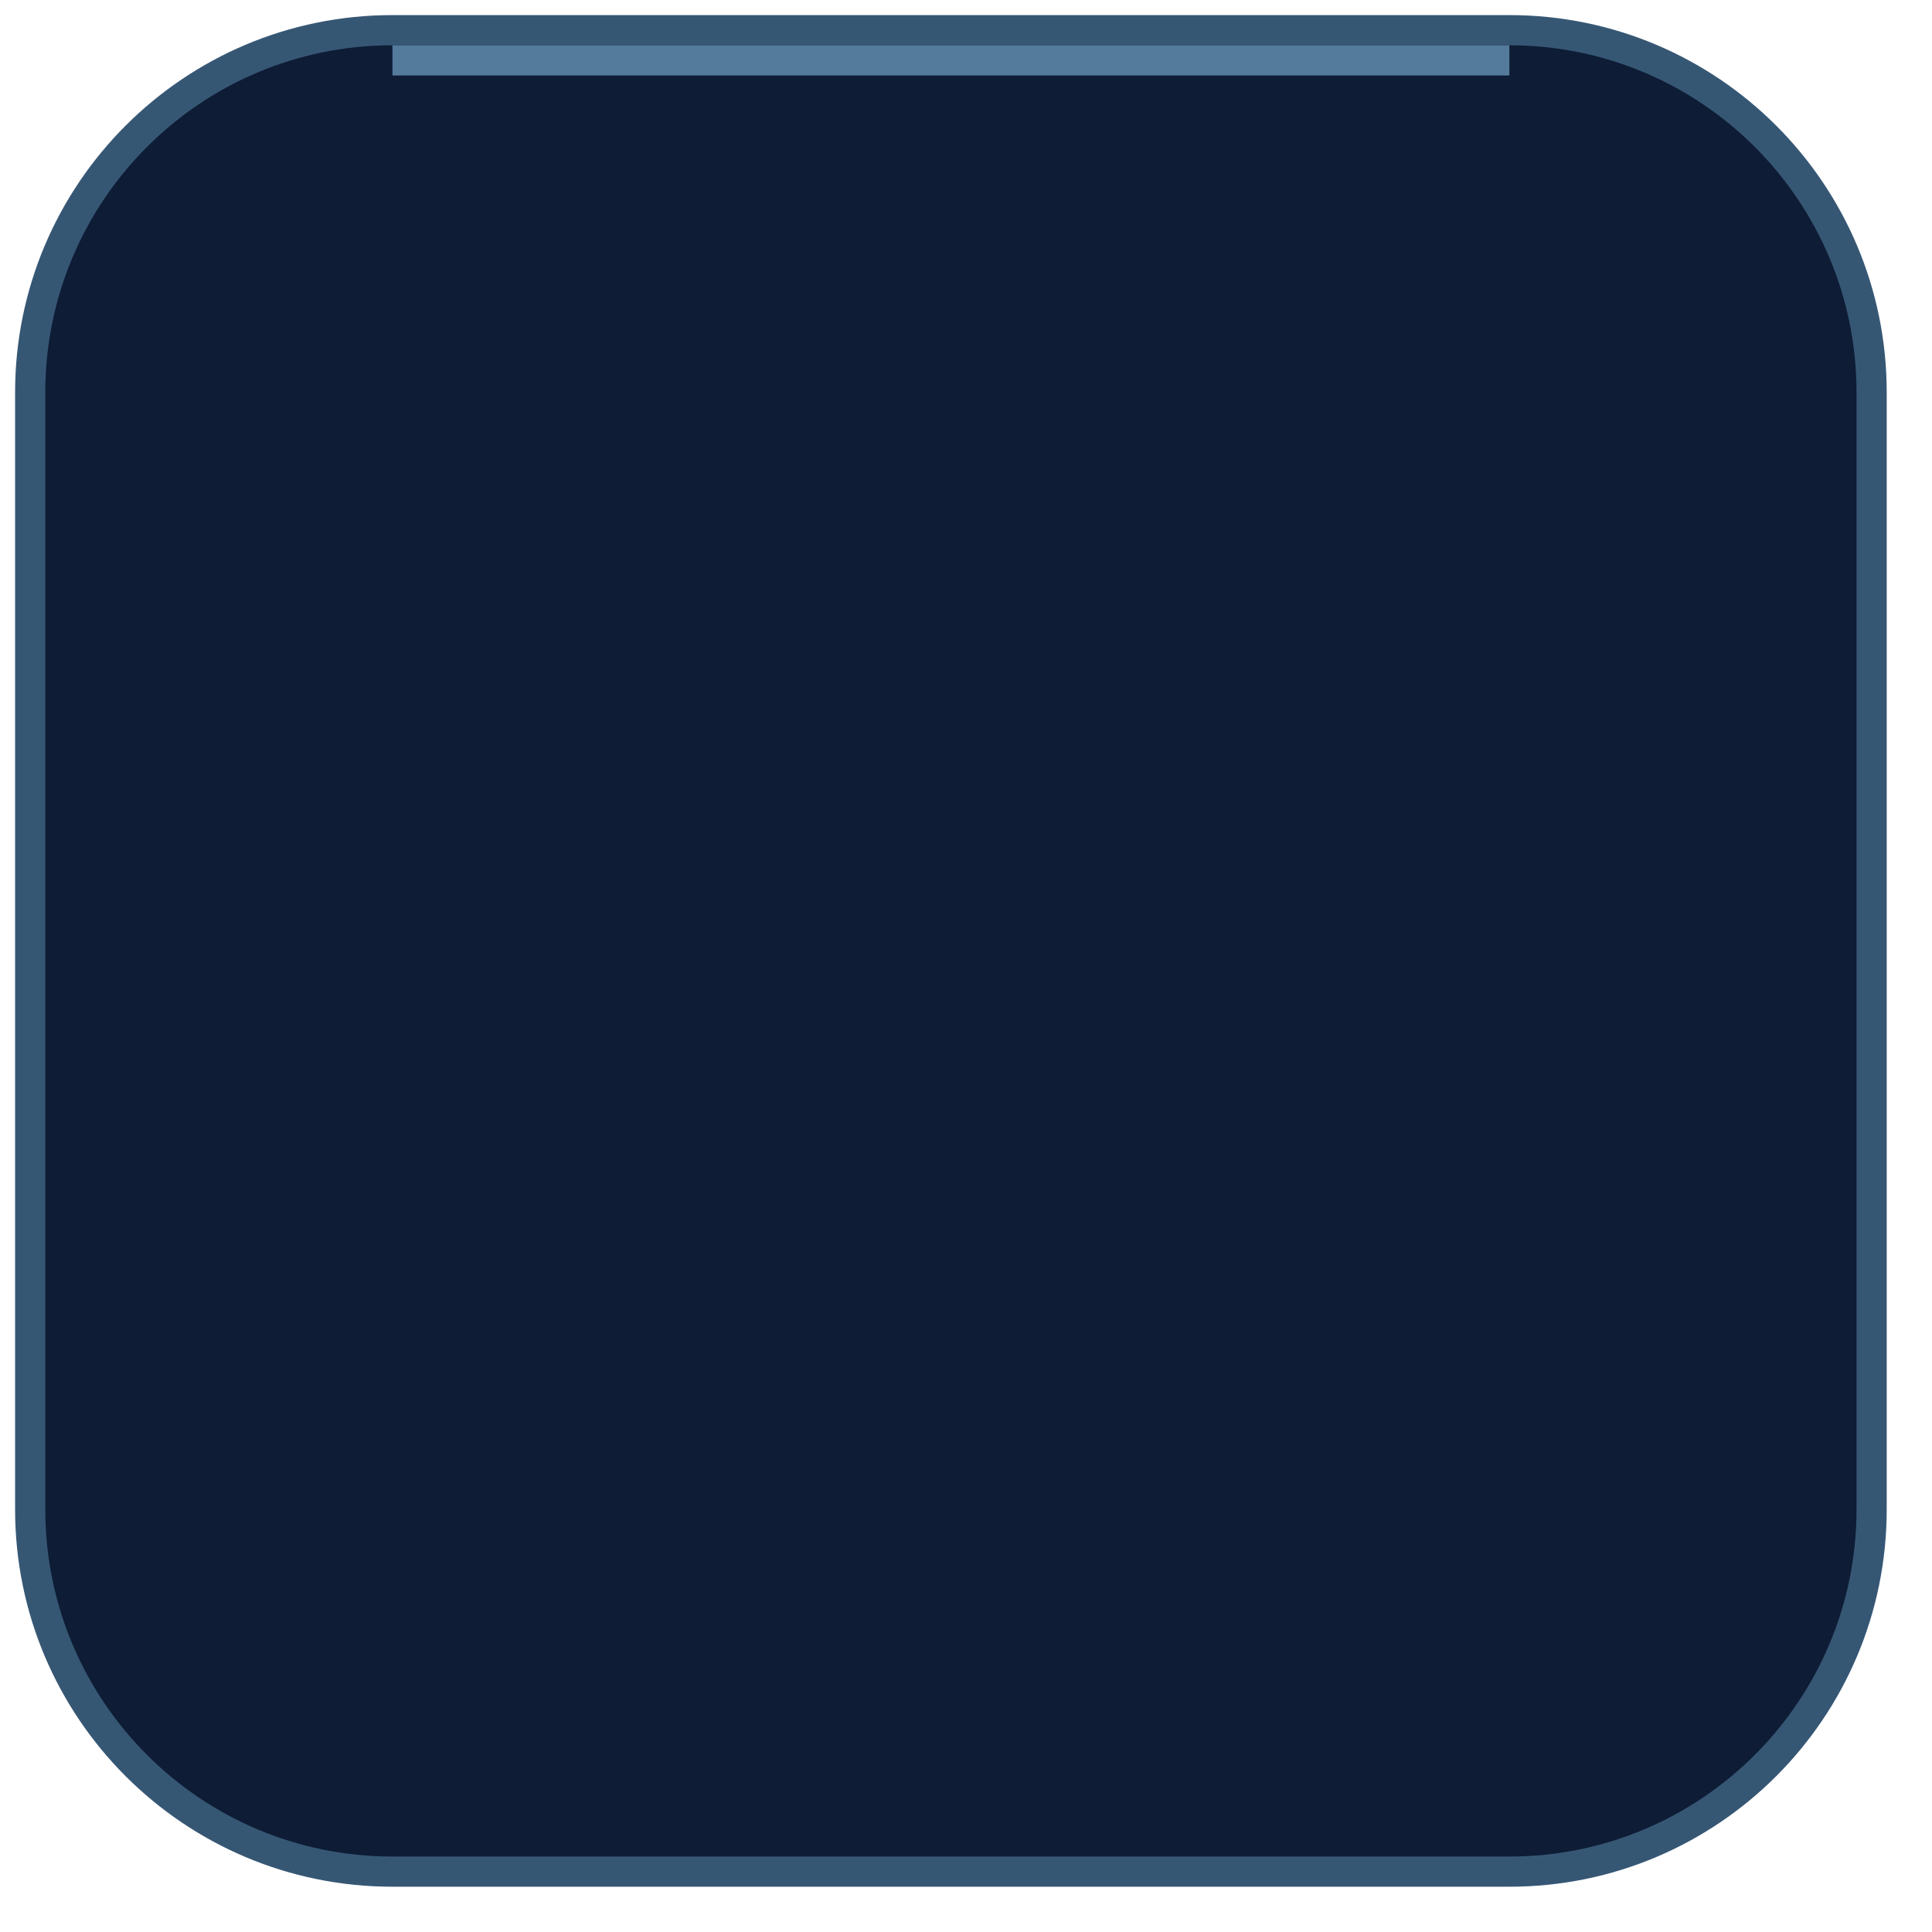
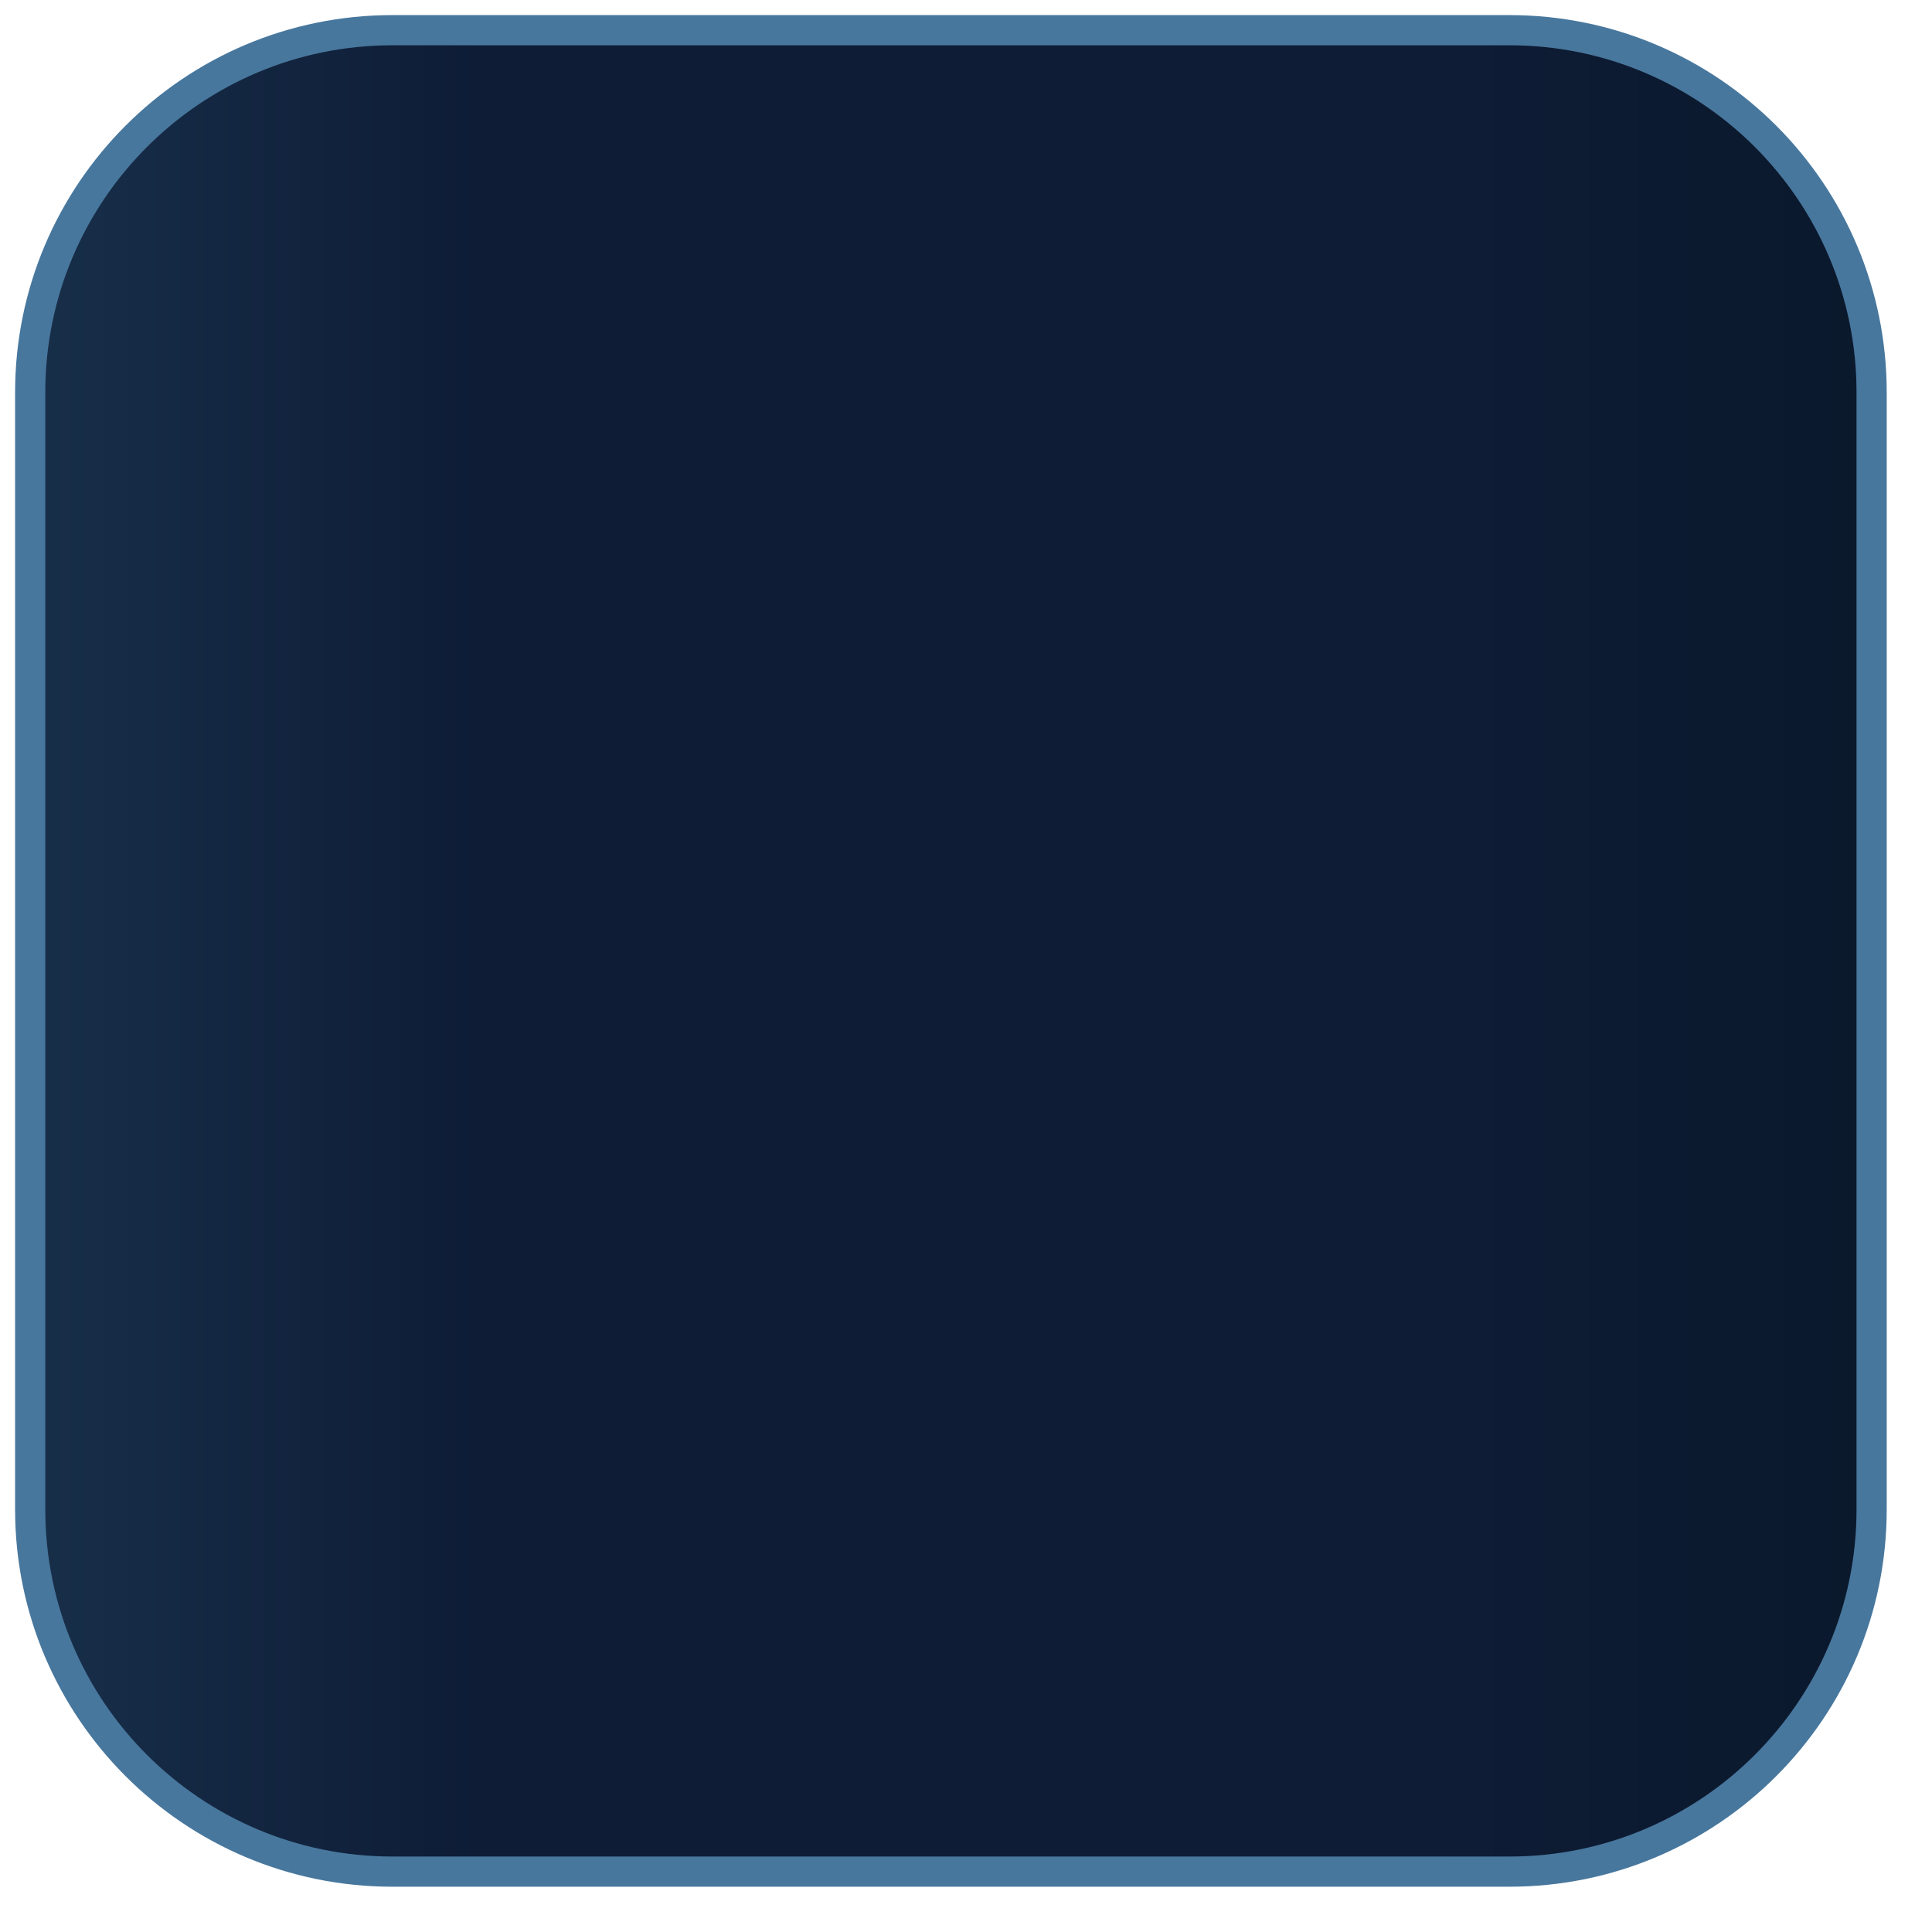
<svg xmlns="http://www.w3.org/2000/svg" width="64" height="64" data-backdrop="#0E1C36">
-   <rect x="1" y="1" width="61" height="61" rx="12" fill="#0E1C36" stroke="#365774" stroke-width="1" />
-   <line x1="13" y1="2" x2="50" y2="2" stroke="#547B9C" />
+   <defs>
+     <linearGradient id="surface">
+       <stop offset="0%" stop-color="#172E49" />
+       <stop offset="24%" stop-color="#0E1C36" />
+       <stop offset="76%" stop-color="#0E1C36" />
+       <stop offset="100%" stop-color="#0B192D" />
+     </linearGradient>
+   </defs>
+   <rect x="1" y="1" width="61" height="61" rx="12" fill="url(#surface)" stroke="#48779D" stroke-width="1" />
</svg>
